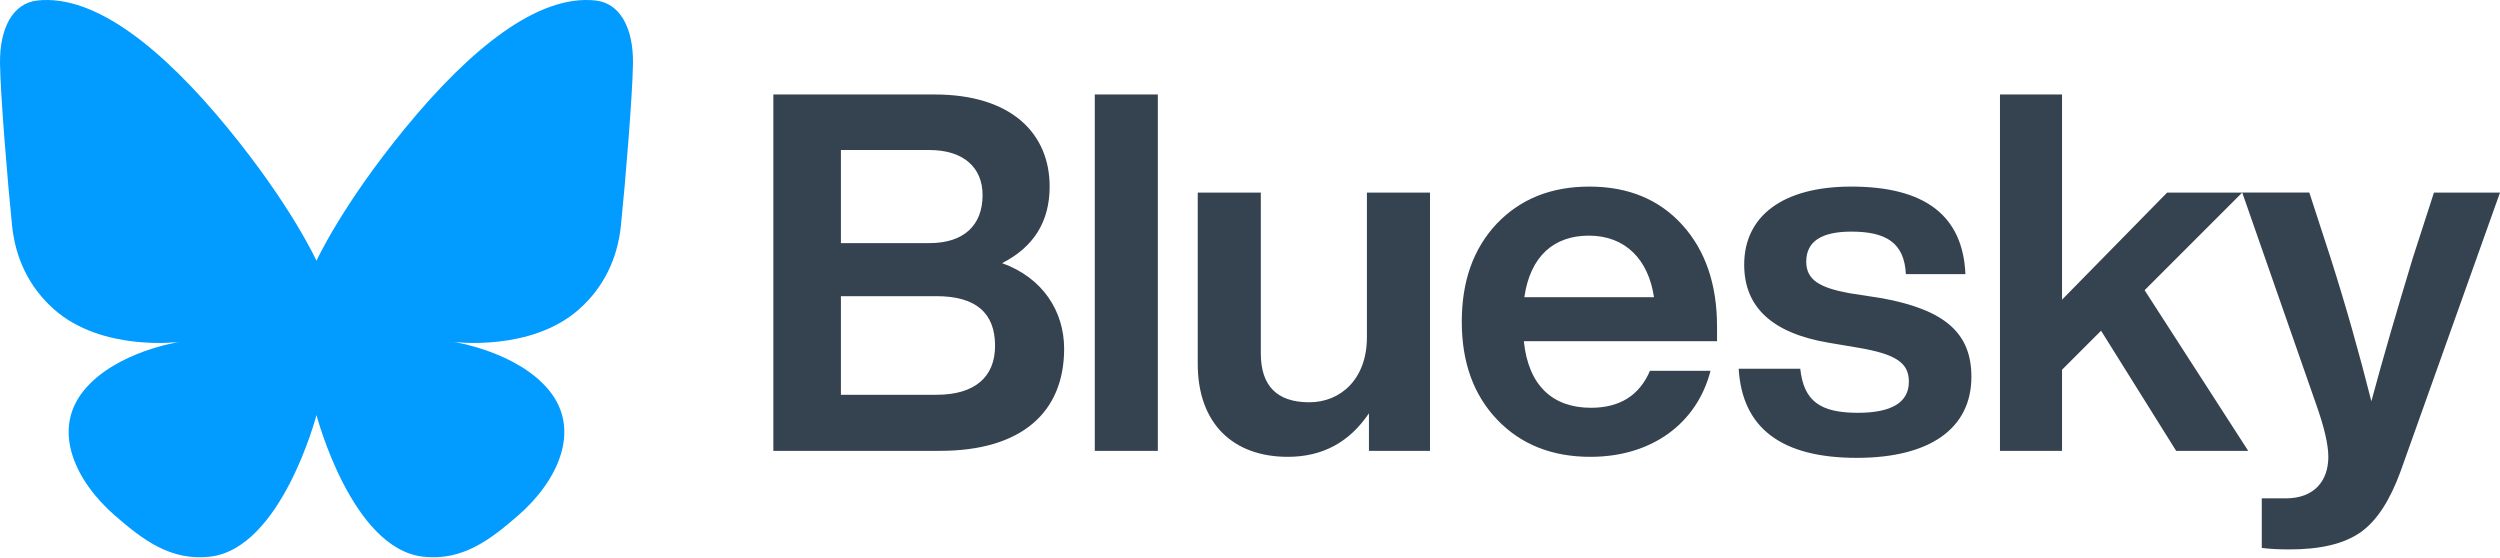
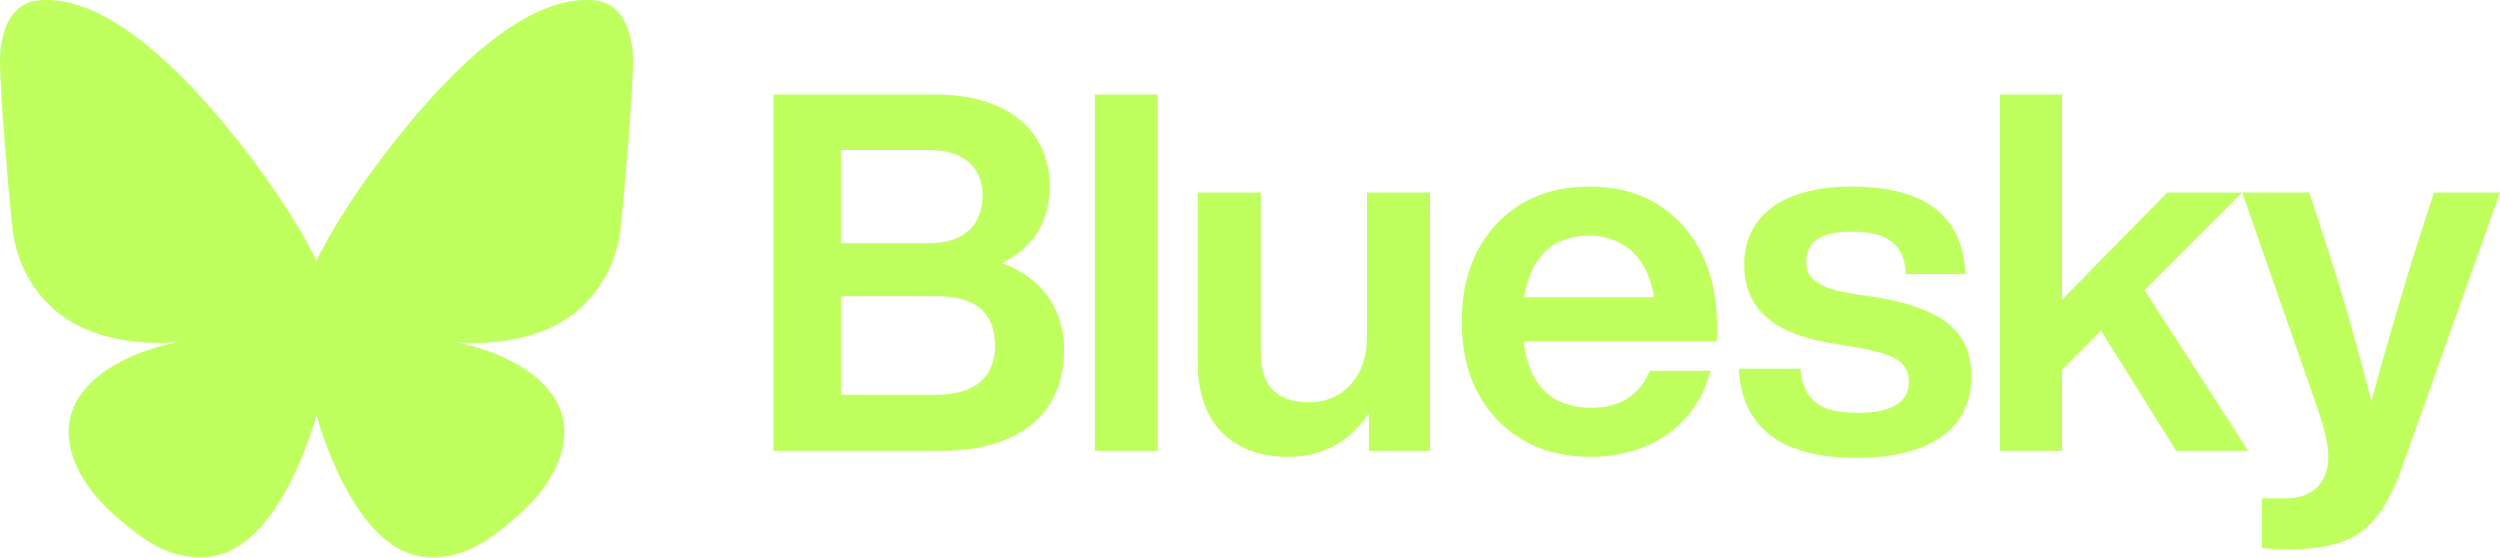
<svg xmlns="http://www.w3.org/2000/svg" xmlns:ns1="http://vectornator.io" height="100%" stroke-miterlimit="10" style="fill-rule:nonzero;clip-rule:evenodd;stroke-linecap:round;stroke-linejoin:round;" version="1.1" viewBox="-6.02514e-17 -4.30445e-15 574.224 128" width="100%" xml:space="preserve">
  <defs />
  <g id="Layer" ns1:layerName="Layer">
    <g opacity="1" ns1:layerName="Group 1">
-       <path d="M230.168 60.443C239.482 63.777 244.421 71.474 244.421 80.099C244.421 94.699 234.655 103.554 215.916 103.554L177.632 103.554L177.632 21.701L214.652 21.701C232.467 21.701 241.093 30.786 241.093 42.851C241.093 50.907 237.412 56.763 230.168 60.443ZM213.499 34.46L193.149 34.46L193.149 55.839L213.499 55.839C221.431 55.839 225.688 51.706 225.688 44.809C225.688 38.488 221.319 34.46 213.499 34.46ZM193.149 90.677L215.11 90.677C223.848 90.677 228.557 86.649 228.557 79.412C228.557 71.827 224.077 68.028 215.11 68.028L193.149 68.028L193.149 90.677ZM265.942 103.554L251.46 103.554L251.46 21.701L265.942 21.701L265.942 103.554ZM313.967 77.46L313.967 44.233L328.455 44.233L328.455 103.554L314.432 103.554L314.432 94.928C309.945 101.596 303.736 104.93 295.804 104.93C283.274 104.93 275.107 97.345 275.107 83.551L275.107 44.233L289.595 44.233L289.595 81.134C289.595 88.608 293.276 92.4 300.749 92.4C307.764 92.4 313.967 87.226 313.967 77.46ZM394.388 74.931L394.388 78.377L350.013 78.377C351.048 88.608 356.681 93.664 365.418 93.664C372.086 93.664 376.573 90.795 378.983 85.162L392.889 85.162C389.79 97.227 379.442 104.93 365.301 104.93C356.452 104.93 349.319 102.061 343.922 96.428C338.518 90.789 335.755 83.322 335.755 73.89C335.755 64.583 338.401 57.109 343.804 51.359C349.208 45.726 356.222 42.857 365.071 42.857C374.038 42.857 381.164 45.844 386.45 51.706C391.742 57.568 394.382 65.388 394.382 74.925L394.388 74.931ZM364.954 54.123C357.022 54.123 351.507 58.721 350.125 68.257L379.9 68.257C378.636 59.638 373.35 54.123 364.96 54.123L364.954 54.123ZM426.494 105.165C409.248 105.165 400.164 98.38 399.358 84.697L413.499 84.697C414.305 92.059 417.985 94.817 426.723 94.817C434.537 94.817 438.447 92.4 438.447 87.69C438.447 83.433 435.69 81.37 426.834 79.87L420.055 78.724C407.061 76.536 400.622 70.556 400.622 60.79C400.622 49.636 409.477 42.857 425.223 42.857C442.128 42.857 450.865 49.519 451.435 62.972L437.759 62.972C437.412 55.728 433.161 53.199 425.223 53.199C418.326 53.199 414.875 55.498 414.875 60.096C414.875 64.236 417.868 66.076 424.765 67.34L432.238 68.493C446.614 71.133 452.811 76.425 452.811 86.538C452.811 98.498 443.163 105.165 426.494 105.165ZM516.39 103.554L499.838 103.554L482.593 75.96L473.626 84.927L473.626 103.554L459.373 103.554L459.373 21.701L473.626 21.701L473.626 68.834L497.769 44.233L515.014 44.233L492.594 66.653L516.39 103.554ZM554.221 59.179L559.054 44.233L574.224 44.233L551.346 108.381C548.929 114.931 545.942 119.647 542.15 122.293C538.357 124.933 532.954 126.197 525.827 126.197C523.411 126.197 521.341 126.085 519.507 125.856L519.507 114.467L525.022 114.467C531.572 114.467 534.794 110.439 534.794 104.924C534.794 102.166 533.871 98.144 532.03 92.97L515.014 44.227L530.425 44.227L535.253 59.055C538.816 70.209 541.92 81.24 544.678 92.165C547.206 82.739 550.428 71.703 554.221 59.173L554.221 59.179Z" fill="#35424f" fill-rule="nonzero" opacity="1" stroke="none" ns1:layerName="path" />
-       <path d="M48.201 127.867C39.147 128.882 32.763 123.94 26.413 118.429C17.337 110.55 11.744 98.813 19.312 89.619C26.642 80.714 41.226 78.534 41.226 78.534C41.226 78.534 23.443 80.871 12.372 71.02C6.726 65.996 3.559 59.427 2.774 51.827C1.764 42.05 0.117 22.047 0.004 14.662C-0.125 6.313 3.04 0.732 8.555 0.118C21.751-1.352 37.253 11.064 52.317 29.425C66.959 47.27 72.695 59.894 72.695 59.894C72.695 59.894 78.431 47.27 93.073 29.425C108.137 11.064 123.639-1.352 136.835 0.118C142.35 0.732 145.515 6.313 145.387 14.662C145.273 22.047 143.626 42.05 142.616 51.827C141.831 59.427 138.664 65.996 133.019 71.02C121.948 80.871 104.164 78.534 104.164 78.534C104.164 78.534 118.748 80.714 126.079 89.619C133.647 98.813 128.054 110.55 118.978 118.429C112.628 123.94 106.243 128.882 97.19 127.867C80.722 126.02 72.695 95.332 72.695 95.332C72.695 95.332 64.669 126.02 48.201 127.867Z" fill="#029bff" fill-rule="nonzero" opacity="1" stroke="none" ns1:layerName="path 1" />
+       <path d="M230.168 60.443C239.482 63.777 244.421 71.474 244.421 80.099C244.421 94.699 234.655 103.554 215.916 103.554L177.632 103.554L177.632 21.701L214.652 21.701C232.467 21.701 241.093 30.786 241.093 42.851C241.093 50.907 237.412 56.763 230.168 60.443ZM213.499 34.46L193.149 34.46L193.149 55.839L213.499 55.839C221.431 55.839 225.688 51.706 225.688 44.809C225.688 38.488 221.319 34.46 213.499 34.46ZM193.149 90.677L215.11 90.677C223.848 90.677 228.557 86.649 228.557 79.412C228.557 71.827 224.077 68.028 215.11 68.028L193.149 68.028L193.149 90.677ZM265.942 103.554L251.46 103.554L251.46 21.701L265.942 21.701L265.942 103.554ZM313.967 77.46L313.967 44.233L328.455 44.233L328.455 103.554L314.432 103.554L314.432 94.928C309.945 101.596 303.736 104.93 295.804 104.93C283.274 104.93 275.107 97.345 275.107 83.551L275.107 44.233L289.595 44.233L289.595 81.134C289.595 88.608 293.276 92.4 300.749 92.4C307.764 92.4 313.967 87.226 313.967 77.46ZM394.388 74.931L394.388 78.377L350.013 78.377C351.048 88.608 356.681 93.664 365.418 93.664C372.086 93.664 376.573 90.795 378.983 85.162L392.889 85.162C389.79 97.227 379.442 104.93 365.301 104.93C356.452 104.93 349.319 102.061 343.922 96.428C338.518 90.789 335.755 83.322 335.755 73.89C335.755 64.583 338.401 57.109 343.804 51.359C349.208 45.726 356.222 42.857 365.071 42.857C374.038 42.857 381.164 45.844 386.45 51.706C391.742 57.568 394.382 65.388 394.382 74.925L394.388 74.931ZM364.954 54.123C357.022 54.123 351.507 58.721 350.125 68.257L379.9 68.257C378.636 59.638 373.35 54.123 364.96 54.123L364.954 54.123ZM426.494 105.165C409.248 105.165 400.164 98.38 399.358 84.697L413.499 84.697C414.305 92.059 417.985 94.817 426.723 94.817C434.537 94.817 438.447 92.4 438.447 87.69C438.447 83.433 435.69 81.37 426.834 79.87L420.055 78.724C407.061 76.536 400.622 70.556 400.622 60.79C400.622 49.636 409.477 42.857 425.223 42.857C442.128 42.857 450.865 49.519 451.435 62.972L437.759 62.972C437.412 55.728 433.161 53.199 425.223 53.199C418.326 53.199 414.875 55.498 414.875 60.096C414.875 64.236 417.868 66.076 424.765 67.34L432.238 68.493C446.614 71.133 452.811 76.425 452.811 86.538C452.811 98.498 443.163 105.165 426.494 105.165ZM516.39 103.554L499.838 103.554L482.593 75.96L473.626 84.927L473.626 103.554L459.373 103.554L459.373 21.701L473.626 21.701L473.626 68.834L497.769 44.233L515.014 44.233L492.594 66.653L516.39 103.554ZM554.221 59.179L559.054 44.233L574.224 44.233L551.346 108.381C548.929 114.931 545.942 119.647 542.15 122.293C538.357 124.933 532.954 126.197 525.827 126.197C523.411 126.197 521.341 126.085 519.507 125.856L519.507 114.467L525.022 114.467C531.572 114.467 534.794 110.439 534.794 104.924C534.794 102.166 533.871 98.144 532.03 92.97L515.014 44.227L530.425 44.227L535.253 59.055C538.816 70.209 541.92 81.24 544.678 92.165C547.206 82.739 550.428 71.703 554.221 59.173L554.221 59.179Z" fill="#bfff5e" fill-rule="nonzero" opacity="1" stroke="none" ns1:layerName="path" />
+       <path d="M48.201 127.867C39.147 128.882 32.763 123.94 26.413 118.429C17.337 110.55 11.744 98.813 19.312 89.619C26.642 80.714 41.226 78.534 41.226 78.534C41.226 78.534 23.443 80.871 12.372 71.02C6.726 65.996 3.559 59.427 2.774 51.827C1.764 42.05 0.117 22.047 0.004 14.662C-0.125 6.313 3.04 0.732 8.555 0.118C21.751-1.352 37.253 11.064 52.317 29.425C66.959 47.27 72.695 59.894 72.695 59.894C72.695 59.894 78.431 47.27 93.073 29.425C108.137 11.064 123.639-1.352 136.835 0.118C142.35 0.732 145.515 6.313 145.387 14.662C145.273 22.047 143.626 42.05 142.616 51.827C141.831 59.427 138.664 65.996 133.019 71.02C121.948 80.871 104.164 78.534 104.164 78.534C104.164 78.534 118.748 80.714 126.079 89.619C133.647 98.813 128.054 110.55 118.978 118.429C112.628 123.94 106.243 128.882 97.19 127.867C80.722 126.02 72.695 95.332 72.695 95.332C72.695 95.332 64.669 126.02 48.201 127.867Z" fill="#bfff5e" fill-rule="nonzero" opacity="1" stroke="none" ns1:layerName="path 1" />
    </g>
  </g>
</svg>
